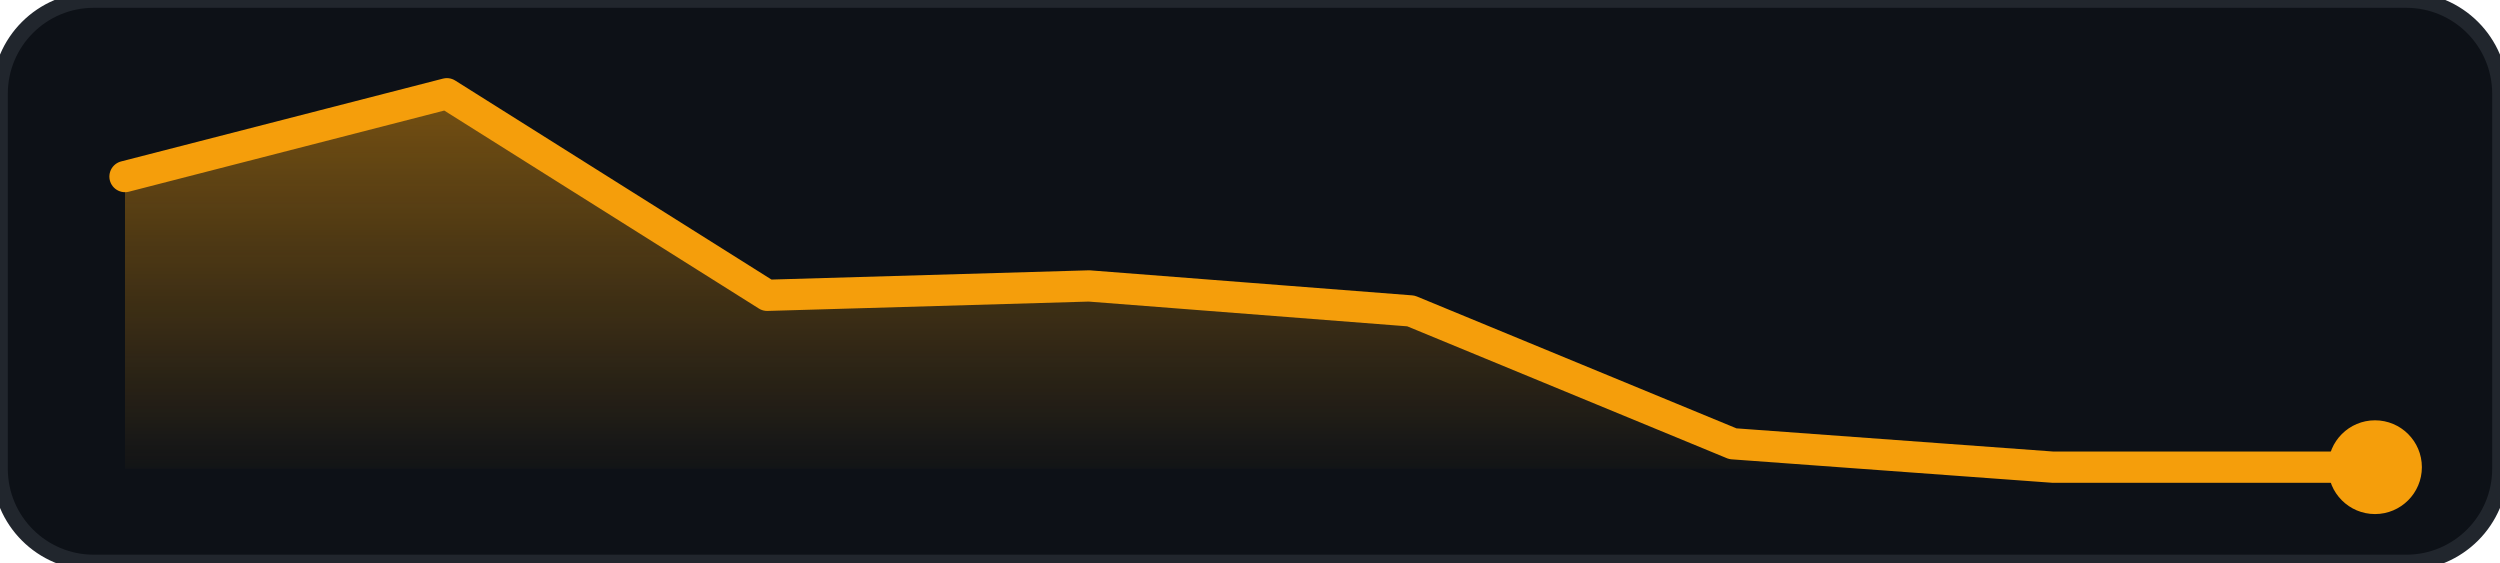
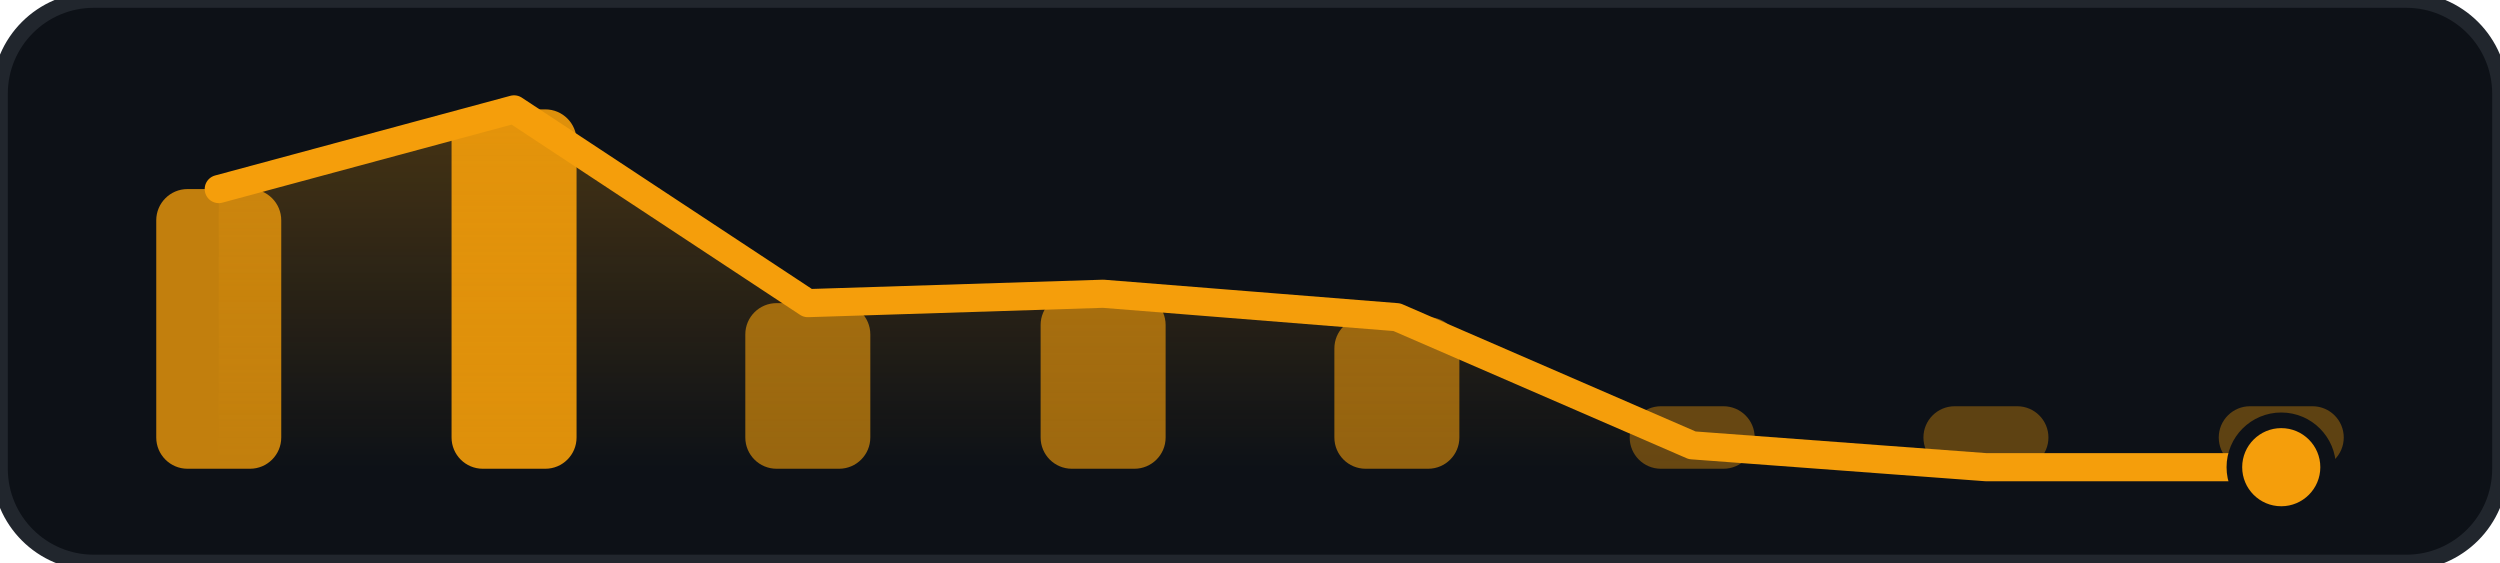
<svg xmlns="http://www.w3.org/2000/svg" width="160" height="36" viewBox="0 0 160 36" fill="none">
  <defs>
-     <linearGradient id="grad-f59e0b" x1="0%" y1="0%" x2="0%" y2="100%">
-       <stop offset="0%" stop-color="#f59e0b" stop-opacity="0.45" />
-       <stop offset="100%" stop-color="#f59e0b" stop-opacity="0.02" />
+     <linearGradient id="area-grad-f59e0b" x1="0%" y1="0%" x2="0%" y2="100%">
+       <stop offset="0%" stop-color="#f59e0b" stop-opacity="0.25" />
+       <stop offset="100%" stop-color="#f59e0b" stop-opacity="0.00" />
    </linearGradient>
  </defs>
  <rect width="160" height="36" rx="6" fill="#0d1117" stroke="#21262d" stroke-width="1" />
-   <path d="M 8.0 11.3 L 28.6 6.0 L 49.1 18.9 L 69.7 18.3 L 90.3 19.9 L 110.9 28.4 L 131.4 29.9 L 152.0 29.9 L 152.0 30.0 L 8.0 30.0 Z" fill="url(#grad-f59e0b)" />
-   <path d="M 8.0 11.3 L 28.6 6.0 L 49.1 18.9 L 69.7 18.3 L 90.3 19.9 L 110.9 28.4 L 131.4 29.9 L 152.0 29.9" stroke="#f59e0b" stroke-width="2" stroke-linecap="round" stroke-linejoin="round" />
-   <circle cx="152.0" cy="29.9" r="3" fill="#f59e0b" />
+   <g>
+     <rect x="10.0" y="12.1" width="8" height="17.9" rx="2" fill="#f59e0b" fill-opacity="0.78" />
+     <rect x="28.9" y="7.0" width="8" height="23.0" rx="2" fill="#f59e0b" fill-opacity="0.90" />
+     <rect x="47.7" y="19.4" width="8" height="10.6" rx="2" fill="#f59e0b" fill-opacity="0.60" />
+     <rect x="66.6" y="18.8" width="8" height="11.2" rx="2" fill="#f59e0b" fill-opacity="0.62" />
+     <rect x="85.4" y="20.3" width="8" height="9.7" rx="2" fill="#f59e0b" fill-opacity="0.58" />
+     <rect x="104.3" y="26.0" width="8" height="4.0" rx="2" fill="#f59e0b" fill-opacity="0.39" />
+     <rect x="123.1" y="26.0" width="8" height="4.0" rx="2" fill="#f59e0b" fill-opacity="0.35" />
+     <rect x="142.0" y="26.0" width="8" height="4.0" rx="2" fill="#f59e0b" fill-opacity="0.35" />
+   </g>
+   <path d="M 14.0 12.1 L 32.9 7.0 L 51.7 19.4 L 70.6 18.8 L 89.4 20.3 L 108.3 28.5 L 127.1 29.9 L 146.0 29.9 L 146.0 30.0 L 14.0 30.0 Z" fill="url(#area-grad-f59e0b)" />
+   <path d="M 14.0 12.1 L 32.9 7.0 L 51.7 19.4 L 70.6 18.8 L 89.4 20.3 L 108.3 28.5 L 127.1 29.9 L 146.0 29.9" stroke="#f59e0b" stroke-width="1.8" stroke-linecap="round" stroke-linejoin="round" />
+   <circle cx="146.0" cy="29.9" r="3" fill="#f59e0b" stroke="#0d1117" stroke-width="1" />
</svg>
